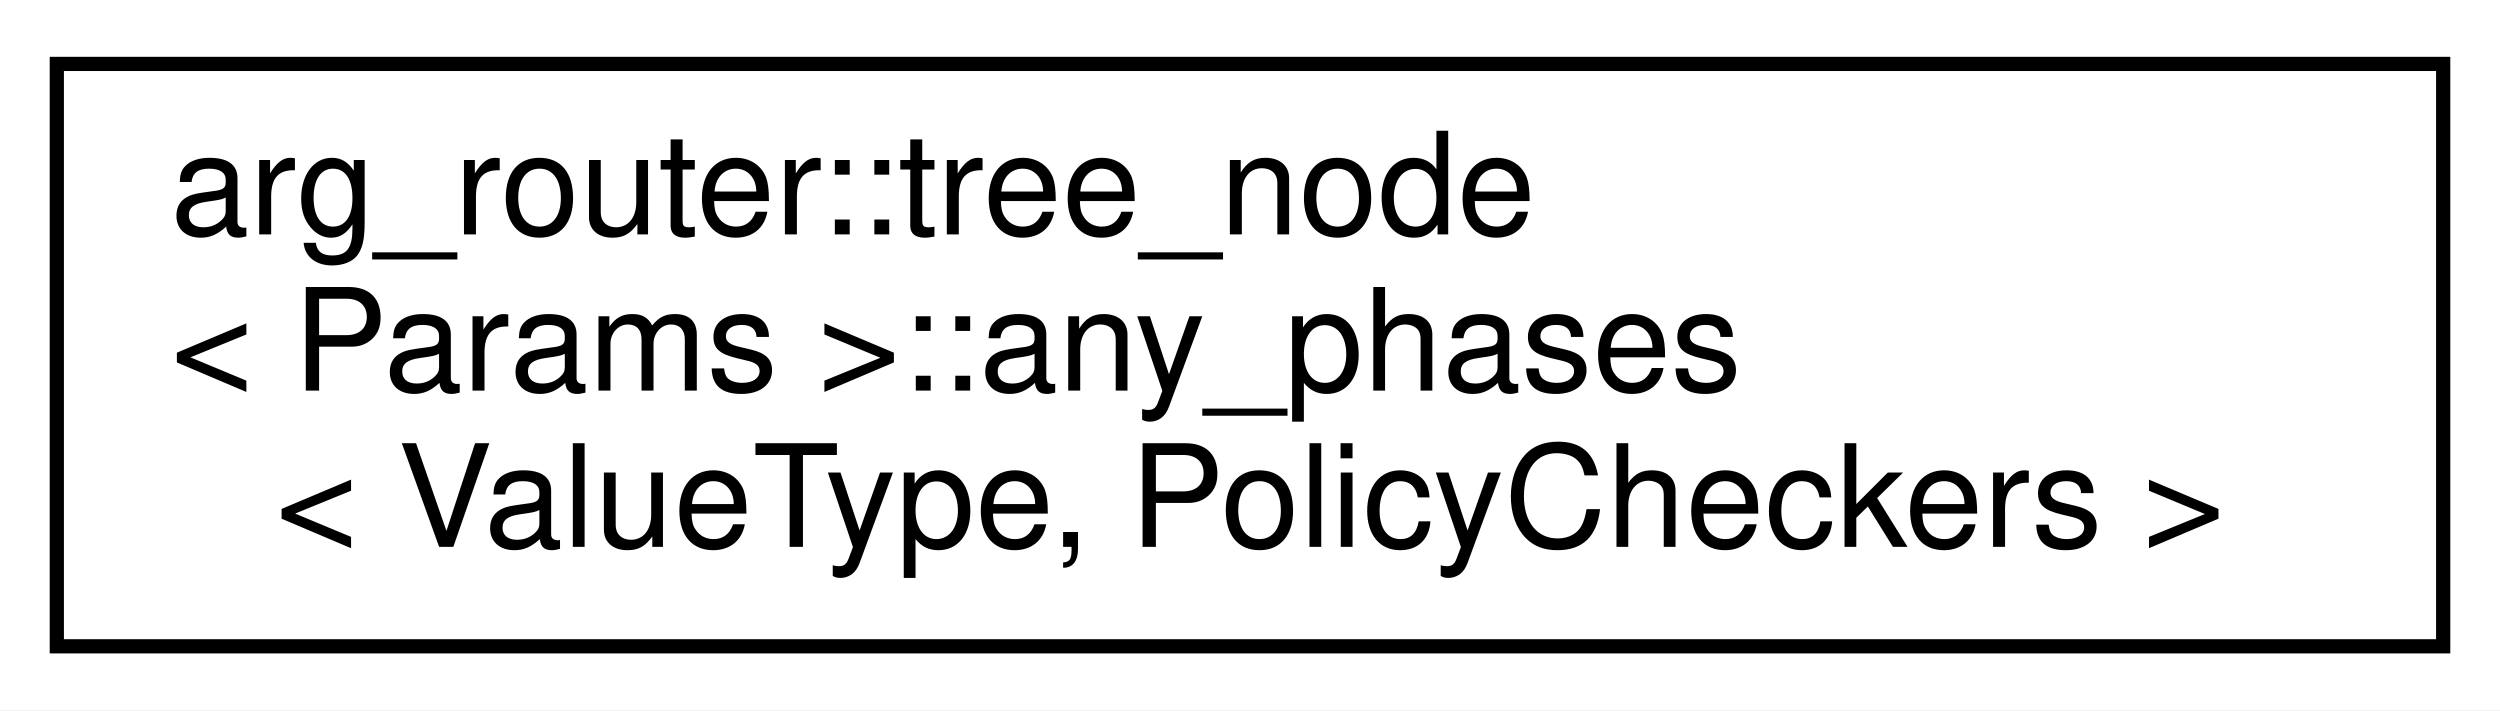
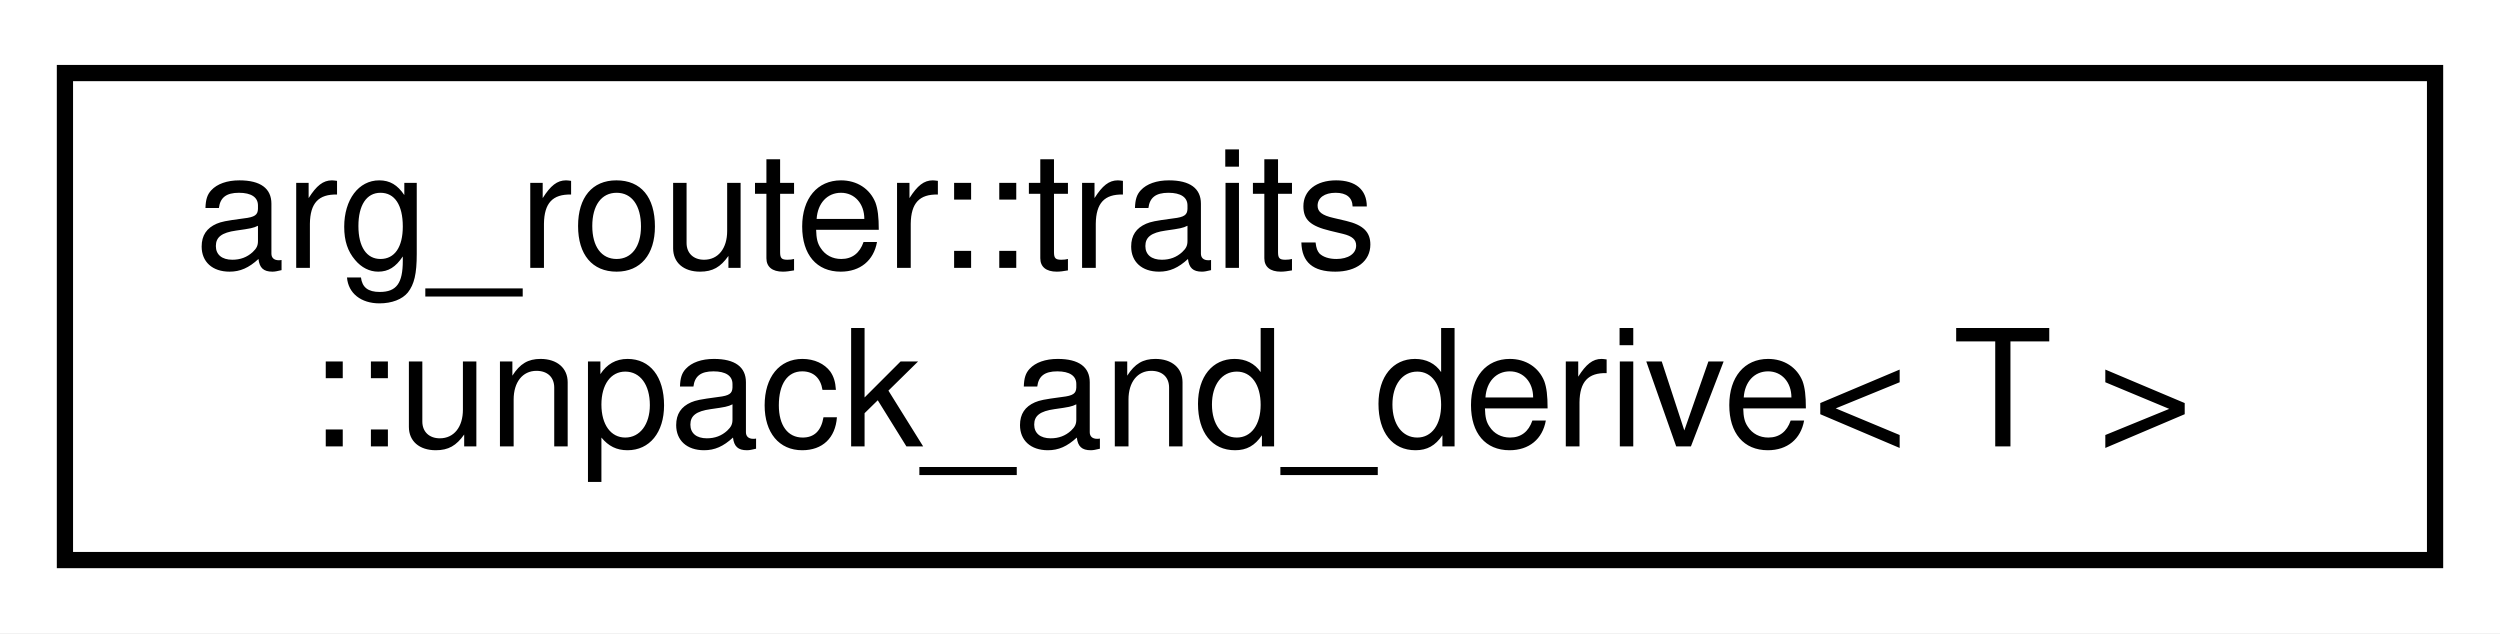
- <svg xmlns="http://www.w3.org/2000/svg" xmlns:xlink="http://www.w3.org/1999/xlink" width="176pt" height="50pt" viewBox="0.00 0.00 176.00 50.00">
-   <g id="graph0" class="graph" transform="scale(1 1) rotate(0) translate(4 46)">
-     <polygon fill="white" stroke="transparent" points="-4,4 -4,-46 172,-46 172,4 -4,4" />
+ <svg xmlns="http://www.w3.org/2000/svg" xmlns:xlink="http://www.w3.org/1999/xlink" width="154pt" height="39pt" viewBox="0.00 0.00 154.00 39.00">
+   <g id="graph0" class="graph" transform="scale(1 1) rotate(0) translate(4 35)">
+     <polygon fill="white" stroke="transparent" points="-4,4 -4,-35 150,-35 150,4 -4,4" />
    <g id="node1" class="node">
      <g id="a_node1">
-         <a xlink:href="classarg__router_1_1tree__node_1_1any__phases.html" target="_top" xlink:title=" ">
-           <polygon fill="white" stroke="black" points="0,-0.5 0,-41.5 168,-41.5 168,-0.5 0,-0.5" />
-           <text text-anchor="start" x="8" y="-29.5" font-family="Helvetica,sans-Serif" font-size="10.00">arg_router::tree_node</text>
-           <text text-anchor="start" x="8" y="-18.5" font-family="Helvetica,sans-Serif" font-size="10.00">&lt; Params &gt;::any_phases</text>
-           <text text-anchor="middle" x="84" y="-7.5" font-family="Helvetica,sans-Serif" font-size="10.00">&lt; ValueType, PolicyCheckers &gt;</text>
+         <a xlink:href="classarg__router_1_1traits_1_1unpack__and__derive.html" target="_top" xlink:title=" ">
+           <polygon fill="white" stroke="black" points="0,-0.5 0,-30.5 146,-30.5 146,-0.5 0,-0.5" />
+           <text text-anchor="start" x="8" y="-18.5" font-family="Helvetica,sans-Serif" font-size="10.00">arg_router::traits</text>
+           <text text-anchor="middle" x="73" y="-7.5" font-family="Helvetica,sans-Serif" font-size="10.00">::unpack_and_derive&lt; T &gt;</text>
        </a>
      </g>
    </g>
  </g>
</svg>
